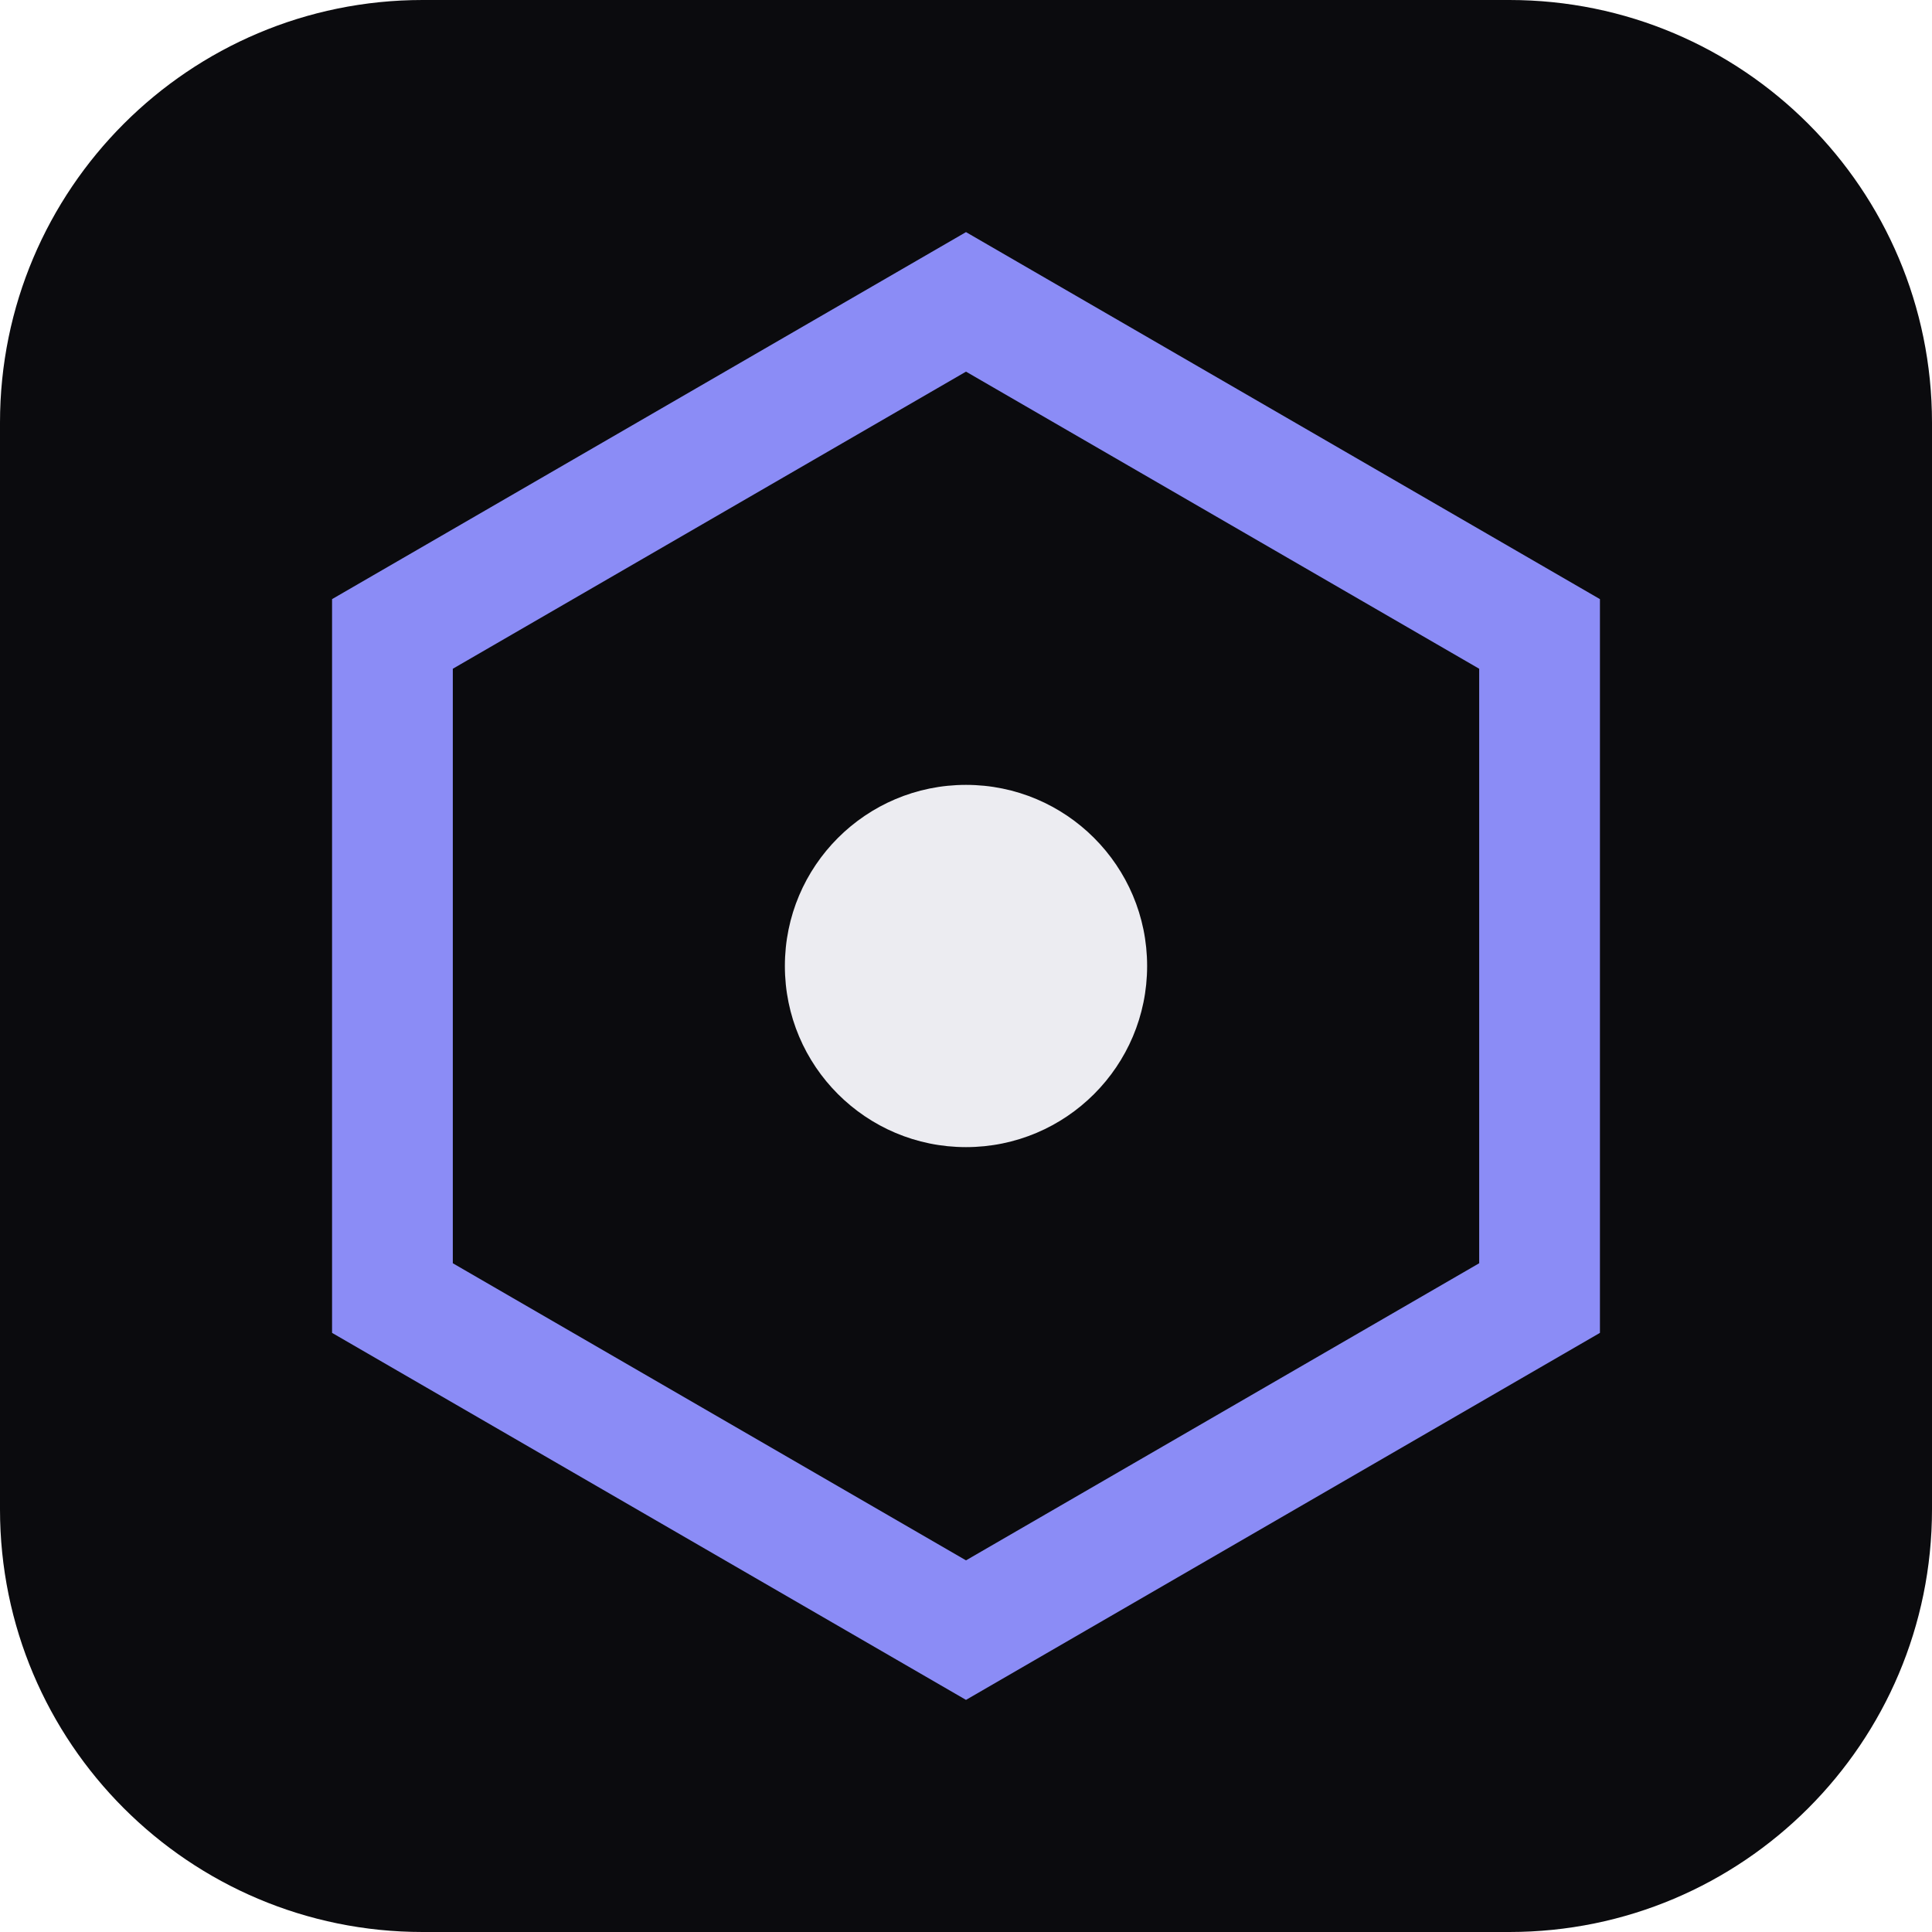
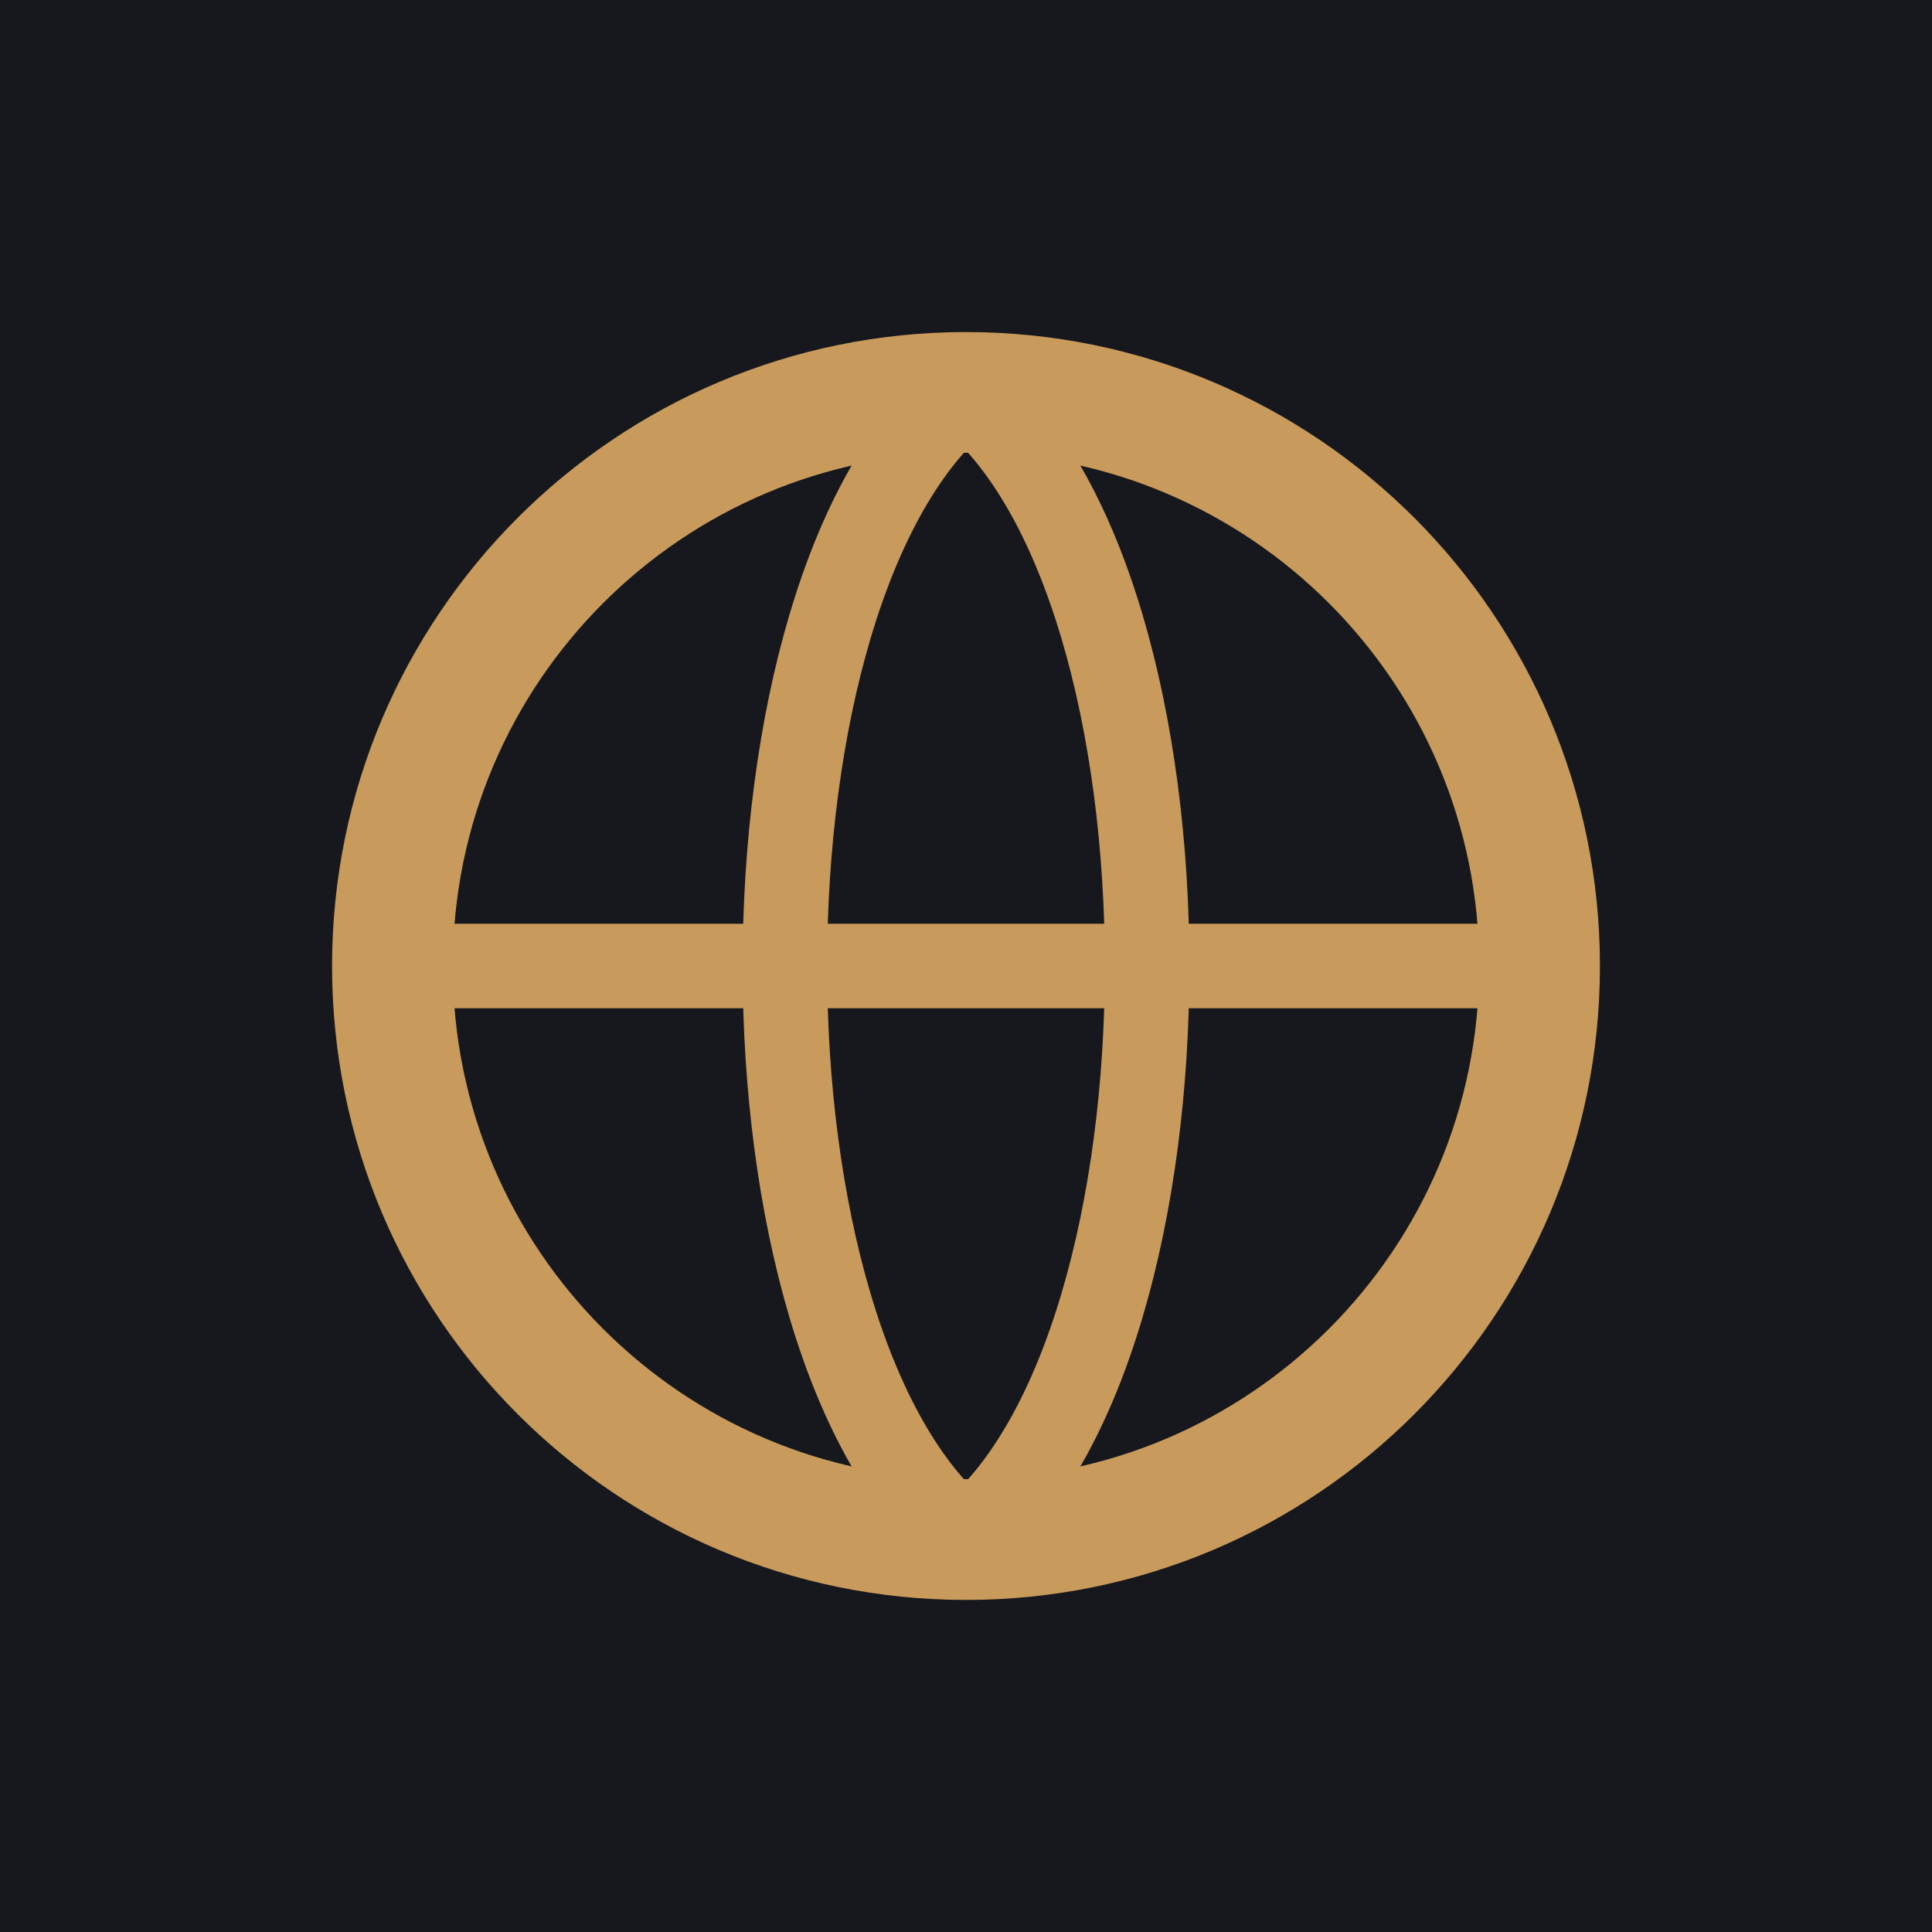
<svg xmlns="http://www.w3.org/2000/svg" viewBox="0 0 32 32">
-   <rect width="32" height="32" rx="7" fill="#0b0b0e" />
-   <path d="M16 5l9.5 5.5v11L16 27l-9.5-5.5v-11z" fill="none" stroke="#8b8cf6" stroke-width="2" />
-   <circle cx="16" cy="16" r="3" fill="#ececf1" />
+   <rect width="32" height="32" fill="#17181d" />
+   <circle cx="16" cy="16" r="9.5" fill="none" stroke="#c89a5b" stroke-width="2" />
+   <path d="M6.5 16h19M16 6.5c-4 3.2-4 15.8 0 19M16 6.5c4 3.2 4 15.8 0 19" fill="none" stroke="#c89a5b" stroke-width="1.4" />
</svg>
